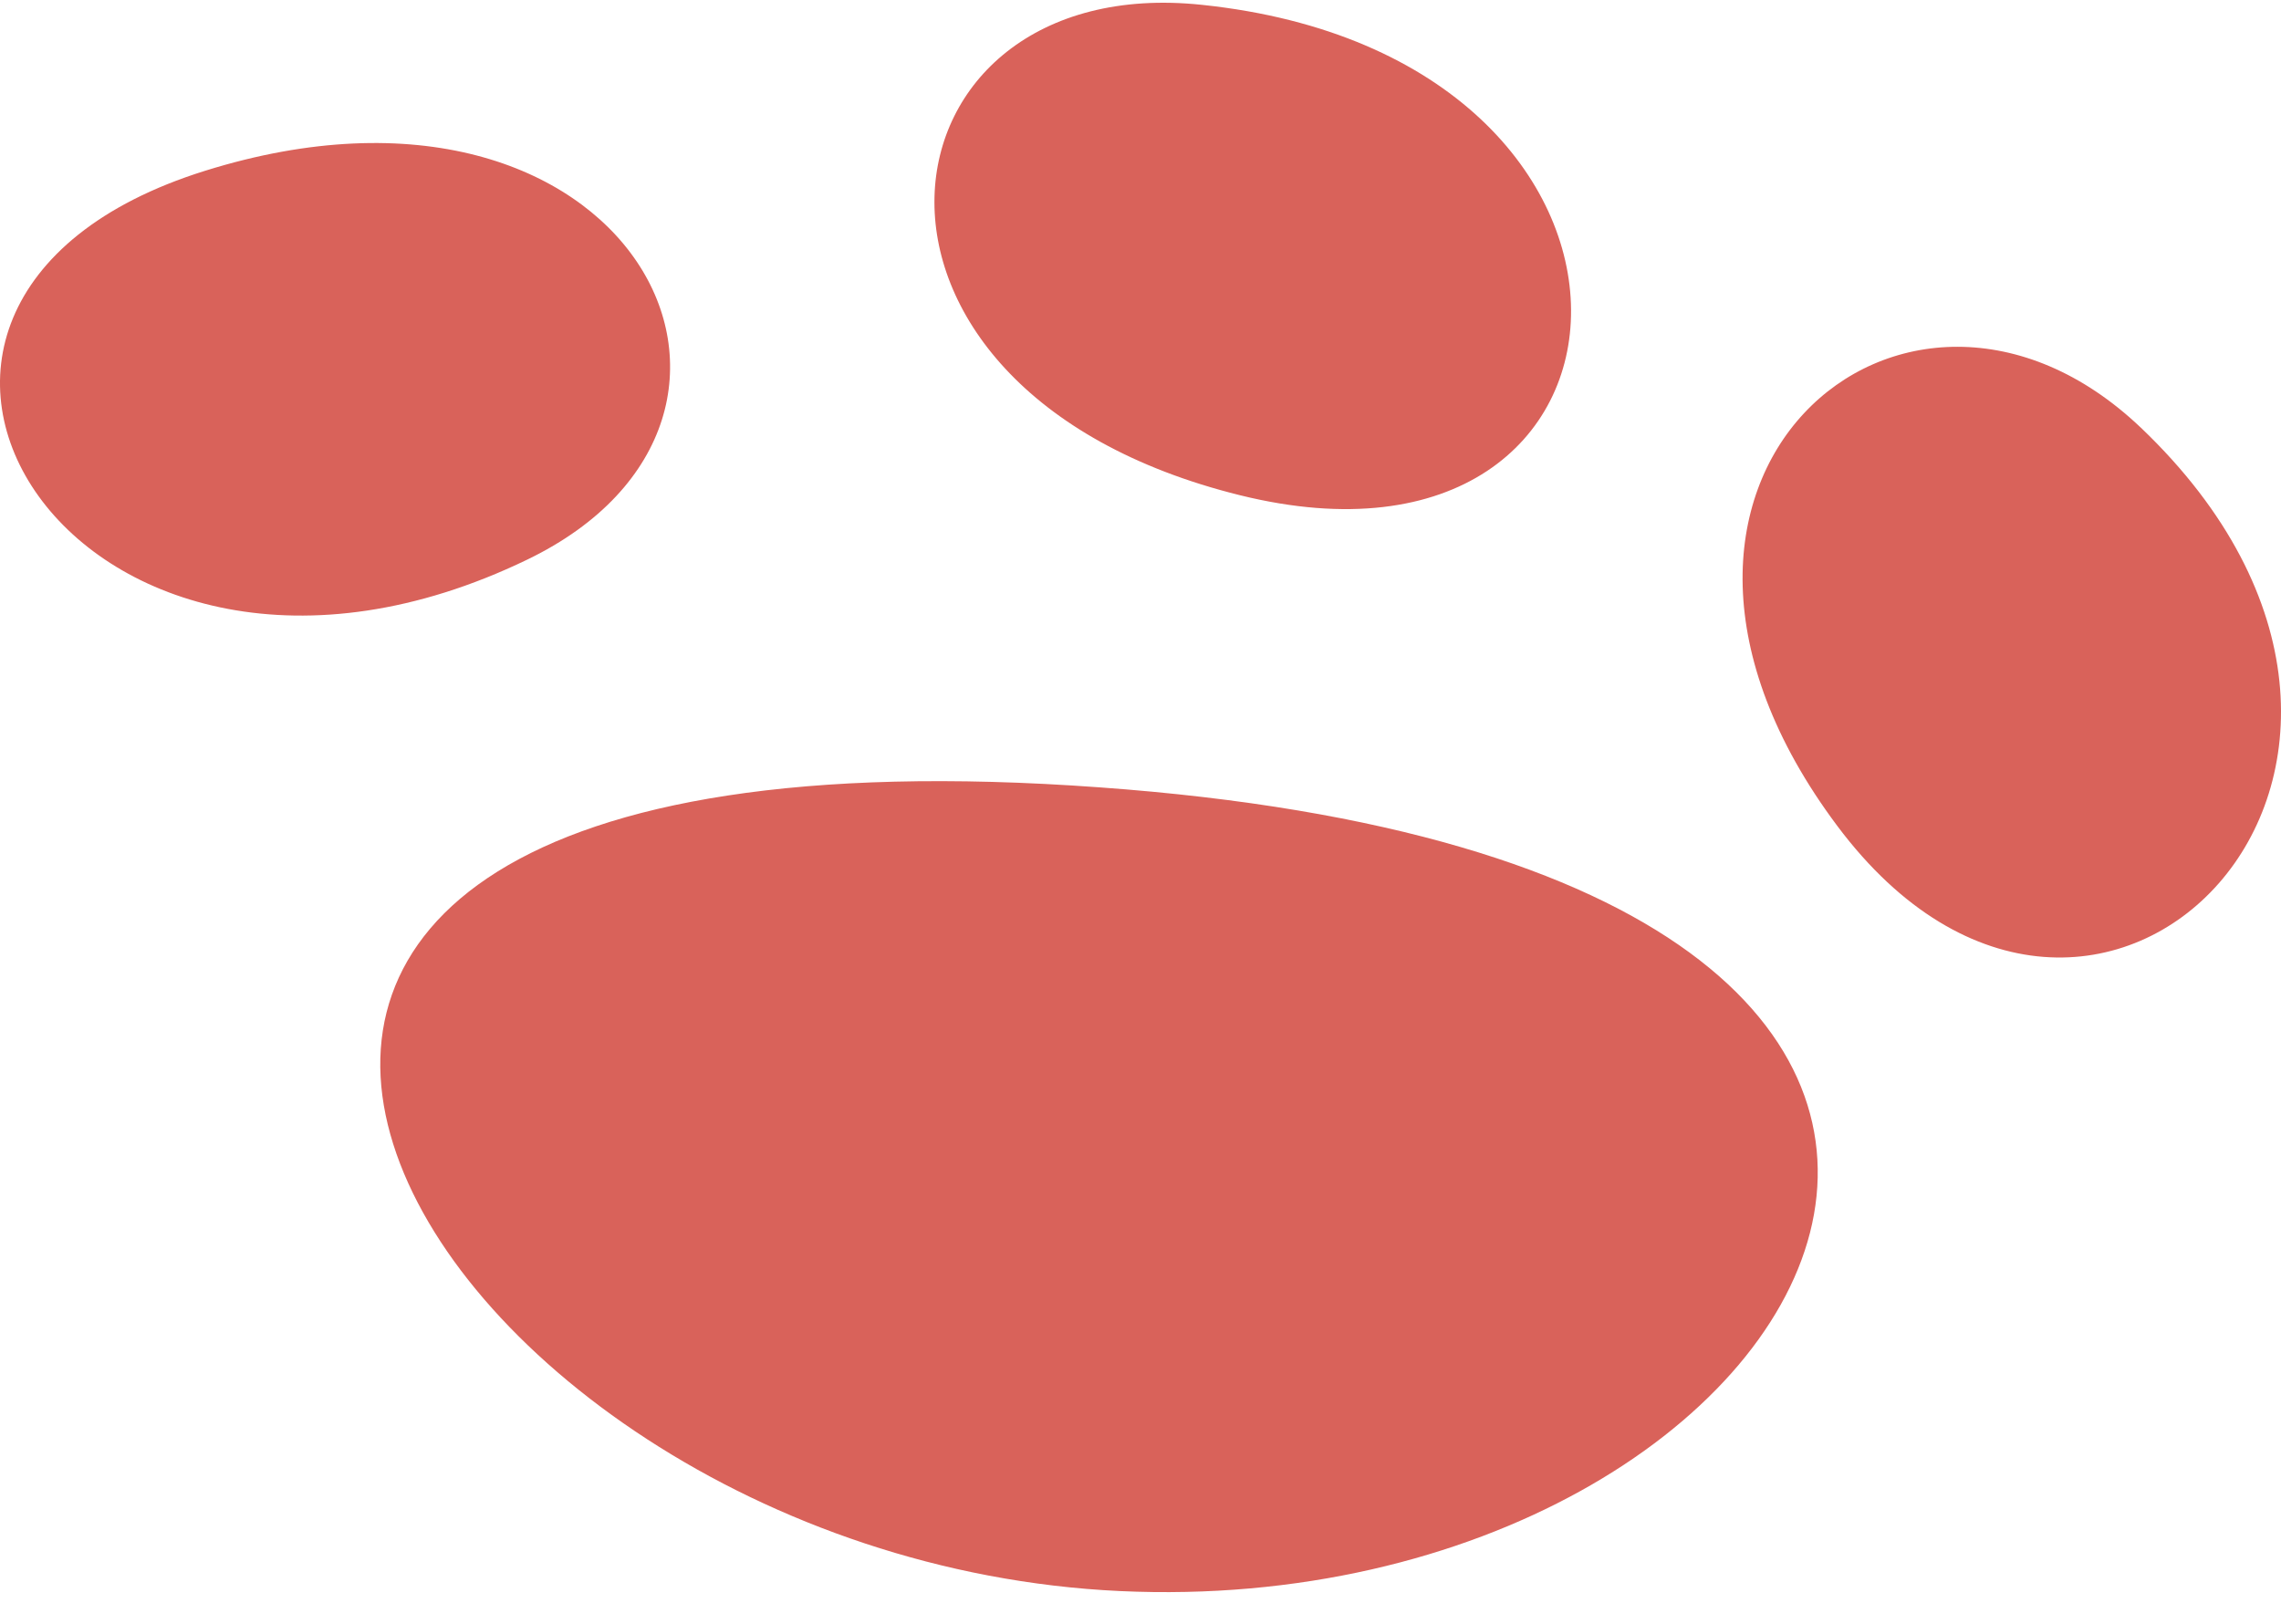
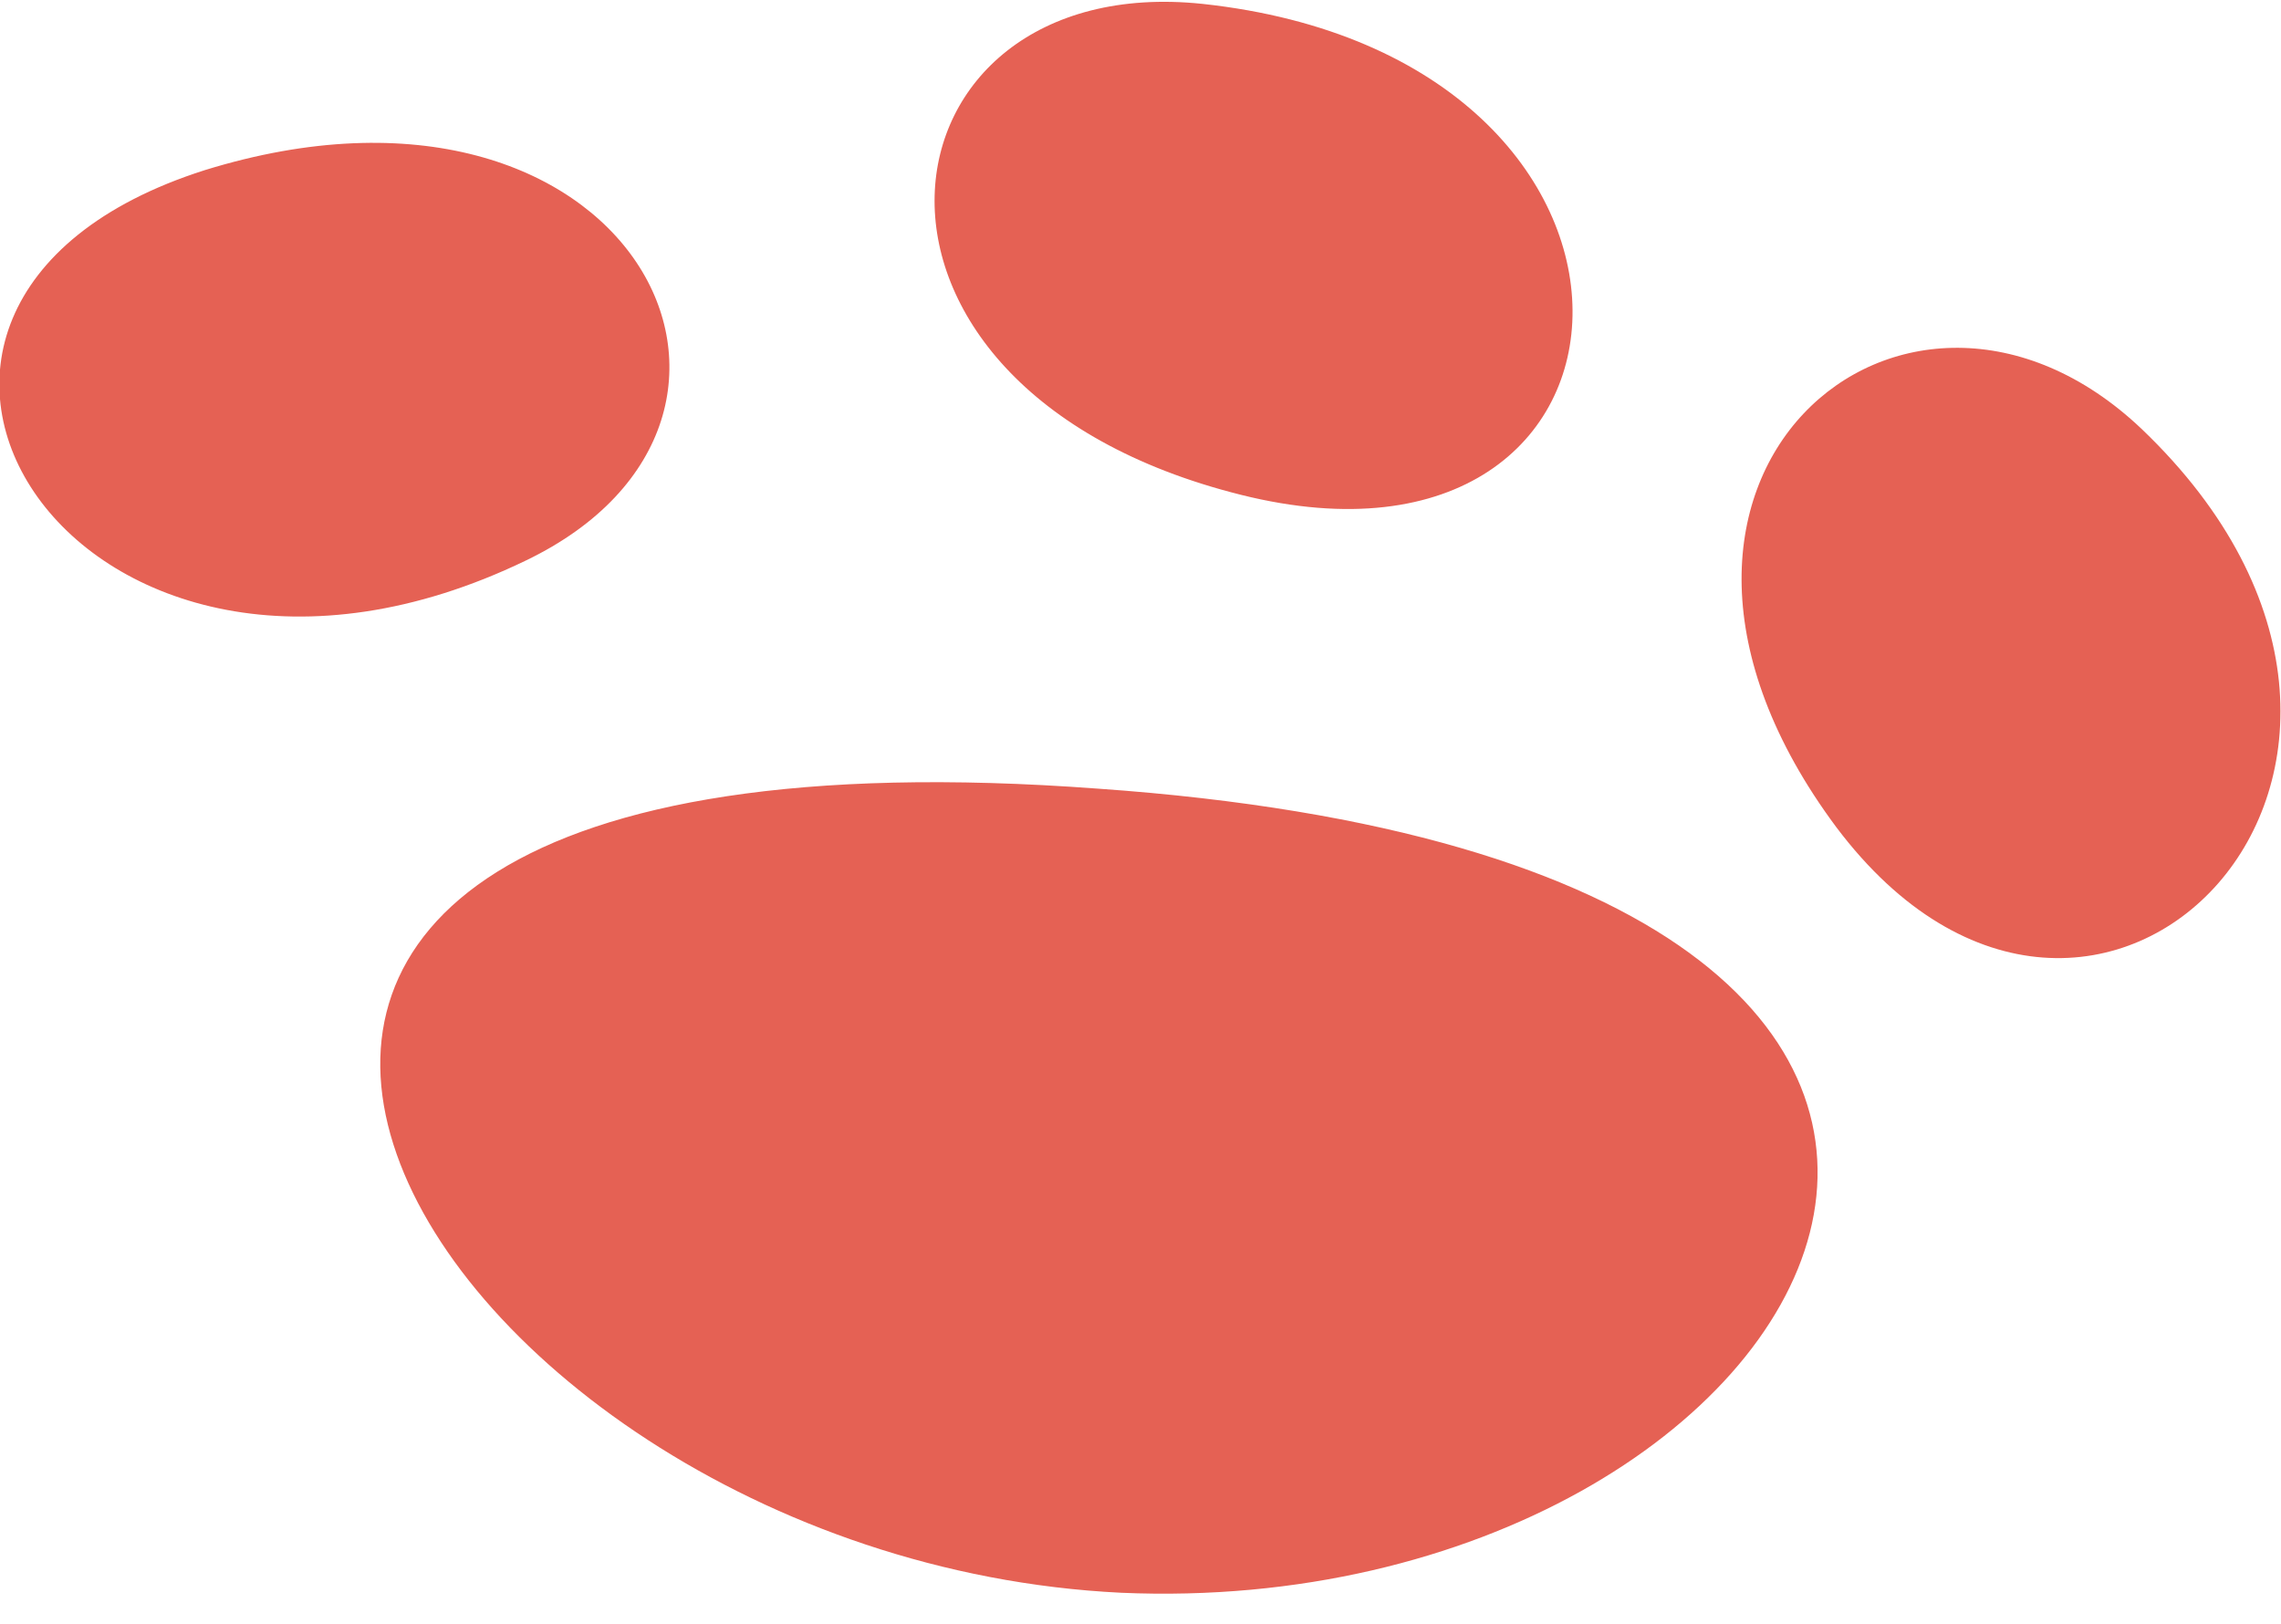
- <svg xmlns="http://www.w3.org/2000/svg" width="59" height="42" fill="none">
-   <path d="M28.435 20.366c29.833 2.146 19.008 21.648.532 20.79-18.477-.86-31.467-23.039-.532-20.79ZM55.377 11.064c9.173 8.756-1.175 19.227-7.854 10.3-6.678-8.926 1.762-16.102 7.853-10.3ZM31.087.125c12.972 1.356 12.164 15.45.99 12.686C20.903 10.047 22.5-.785 31.087.125ZM13.633 14.478c-11.596 5.597-19.32-6.626-8.33-10.06 10.99-3.433 16.018 6.352 8.33 10.06Z" fill="#d9625a" />
+ <svg xmlns="http://www.w3.org/2000/svg" version="1.2" viewBox="0 0 59 42" width="59" height="42">
+   <style>
+ 		.s0 { fill: #e56154 } 
+ 	</style>
+   <path id="Layer" class="s0" d="m28.4 20.4c29.9 2.1 19 21.6 0.6 20.8-18.5-0.9-31.5-23.1-0.6-20.8zm27-9.3c9.1 8.7-1.2 19.2-7.9 10.3-6.7-9 1.8-16.1 7.9-10.3zm-24.3-11c13 1.4 12.2 15.5 1 12.7-11.2-2.8-9.6-13.6-1-12.7zm-17.5 14.4c-11.6 5.6-19.3-6.6-8.3-10.1 11-3.4 16 6.4 8.3 10.1z" />
</svg>
